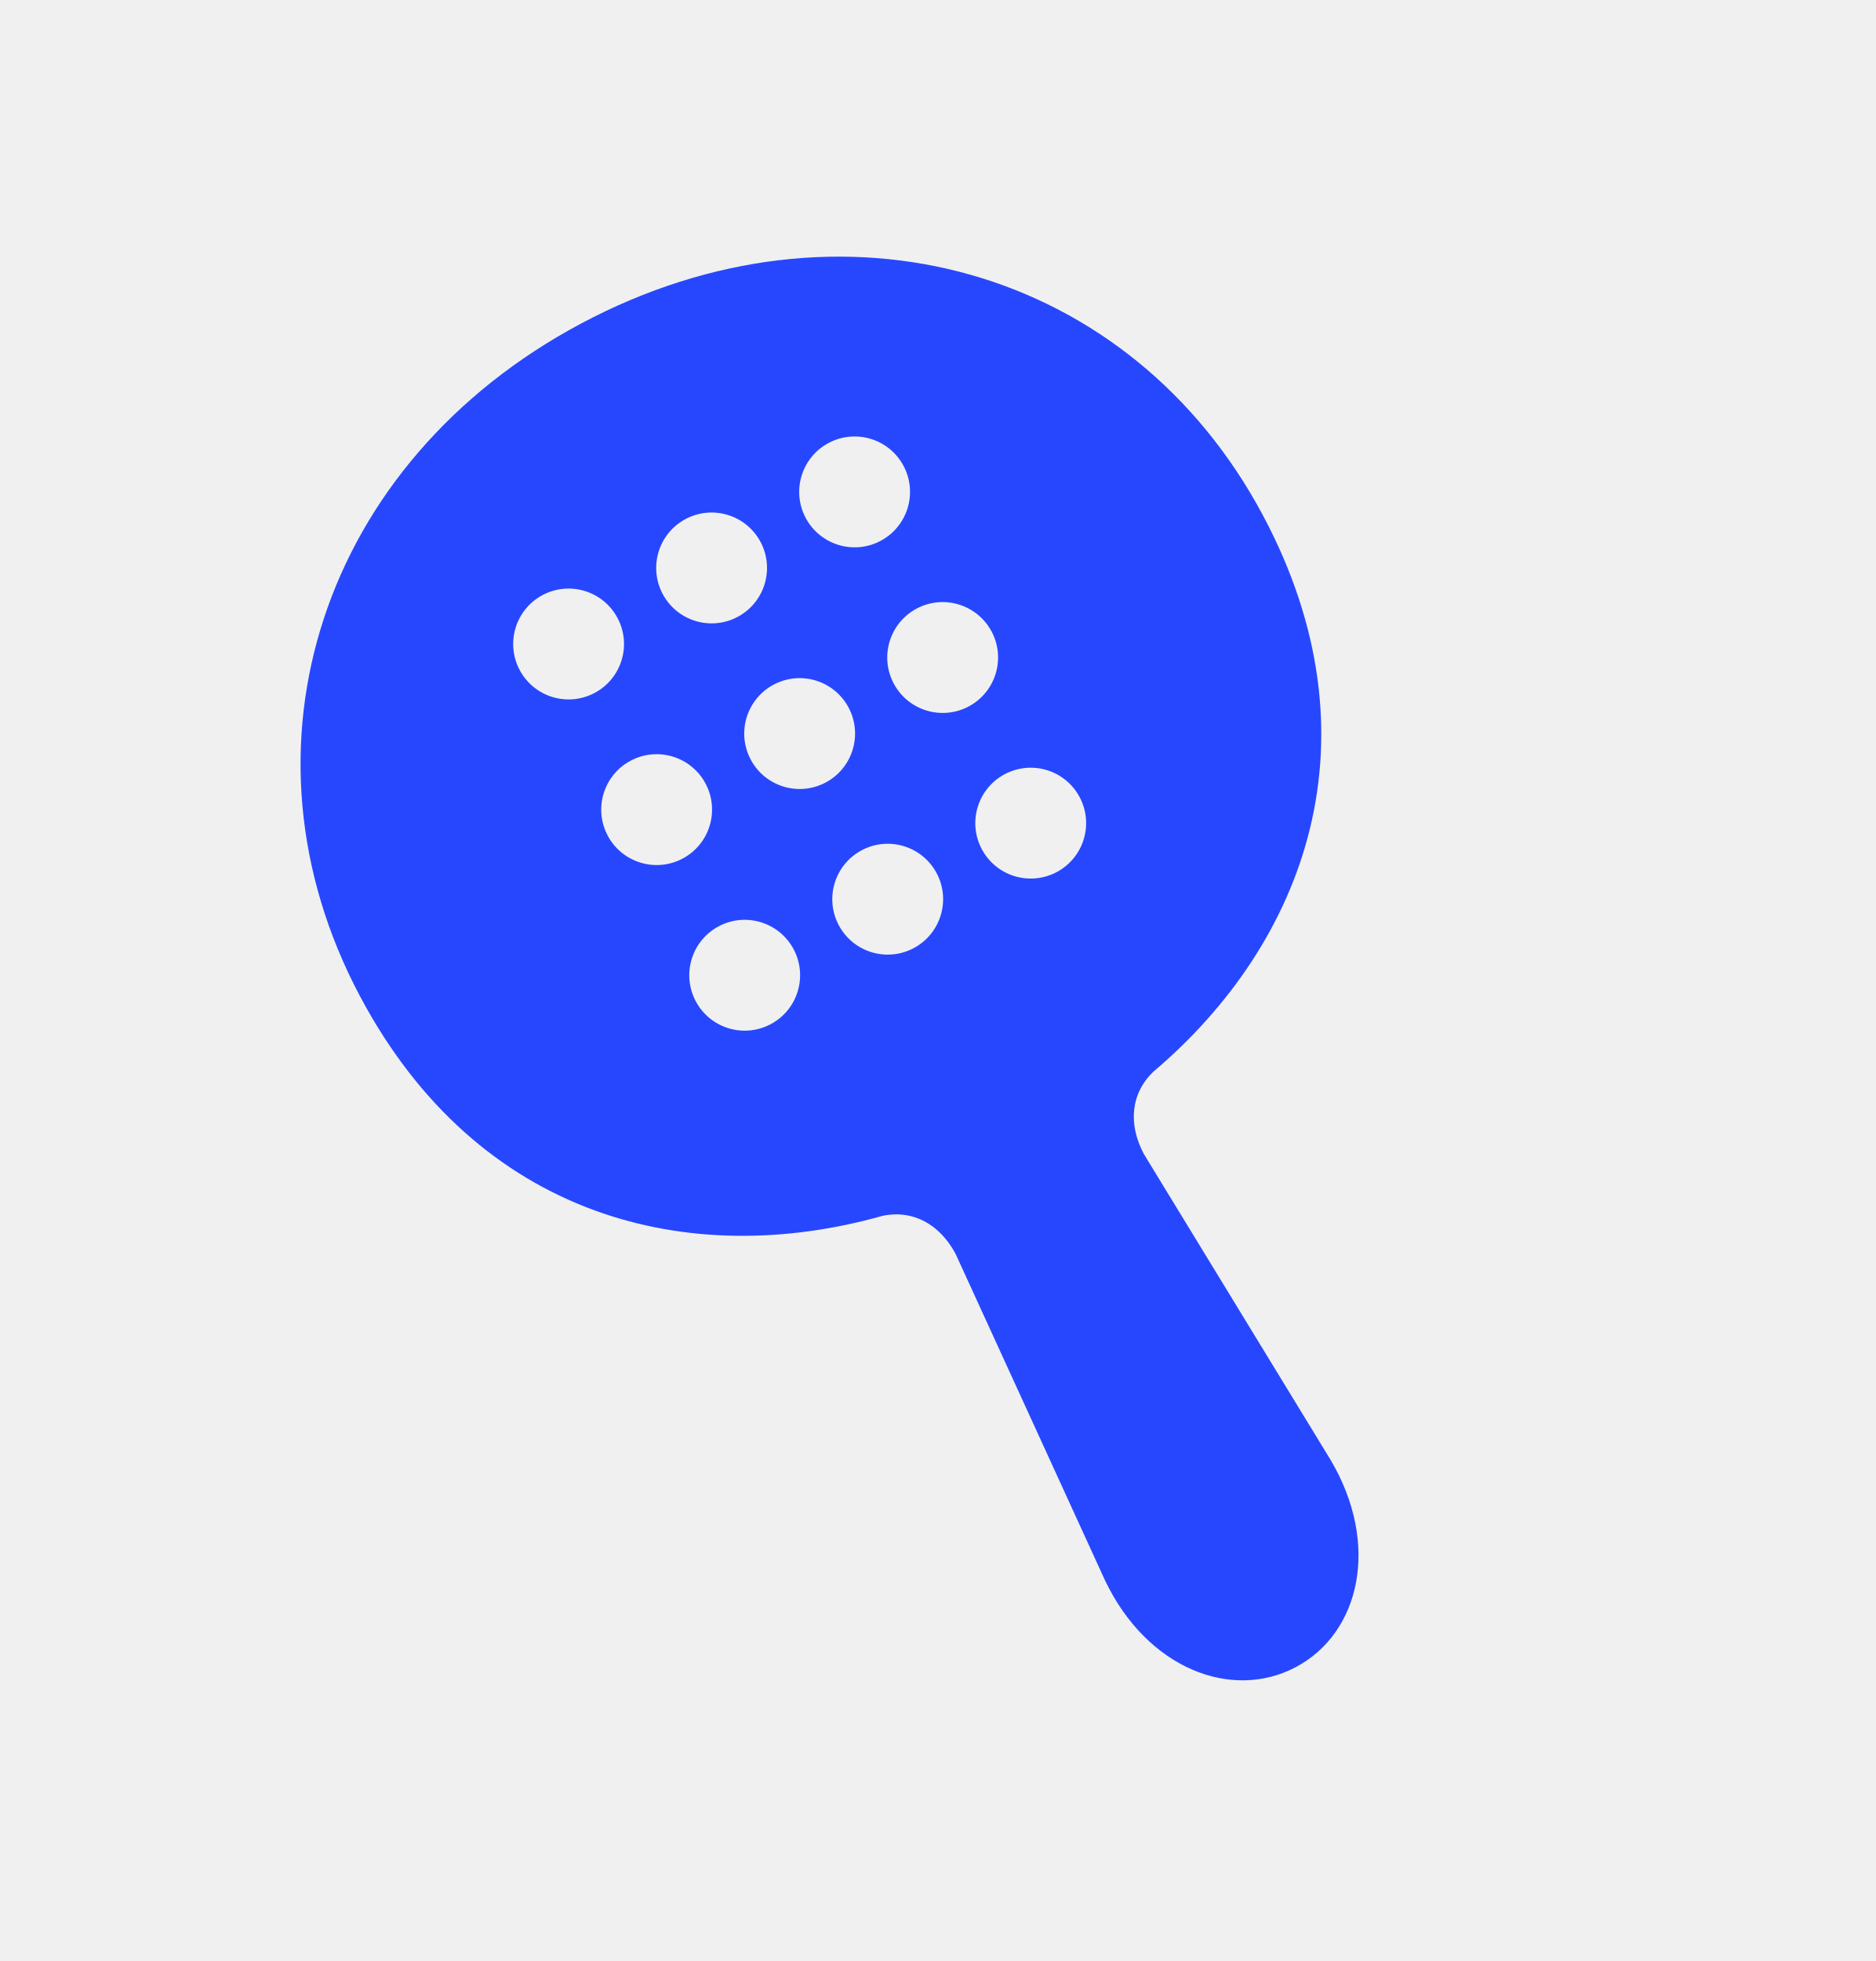
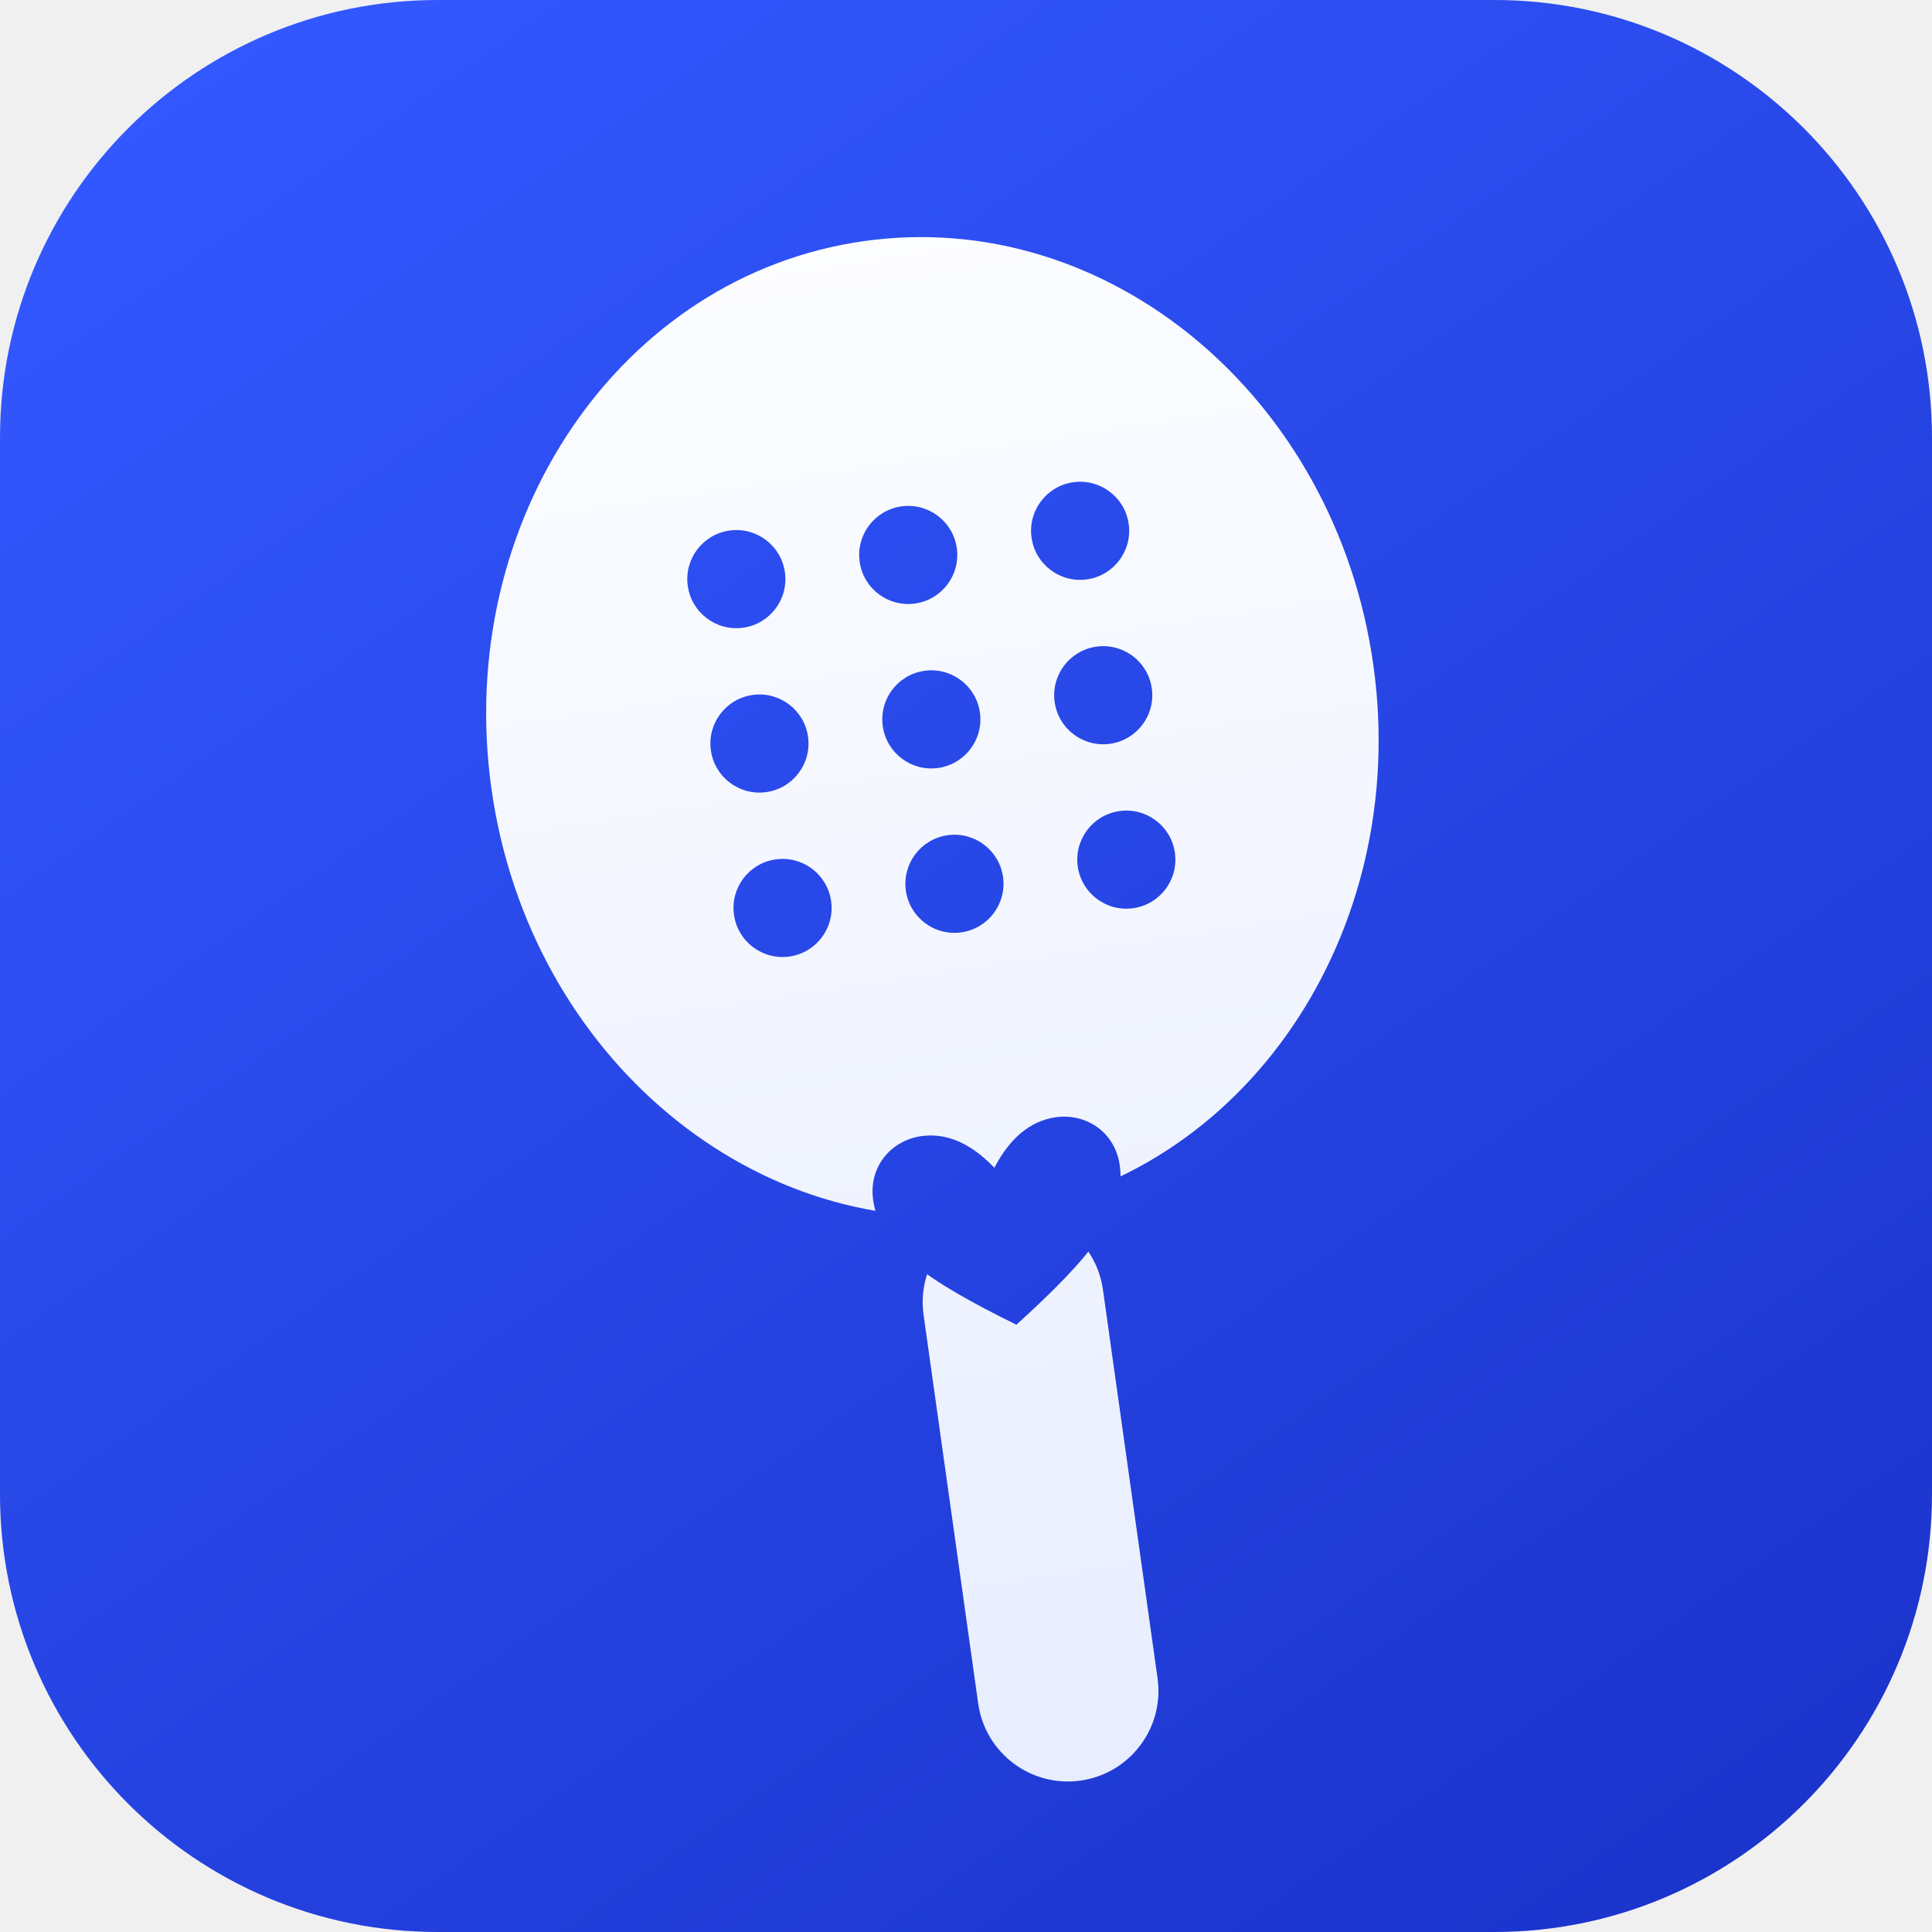
- <svg xmlns="http://www.w3.org/2000/svg" viewBox="-6 -3 44 46" fill="none">
-   <path transform="rotate(-28 16 20.3)" fill="#2747ff" fill-rule="evenodd" d="M16 2.5C22.9 2.5 28 7.4 28 14C28 19.9 24.2 23.3 19.6 24.3C18.9 24.5 18.5 25.1 18.5 25.9L19 34.3C19.1 36.6 17.7 38.2 16 38.2C14.3 38.2 12.9 36.6 13 34.3L13.5 25.9C13.5 25.1 13.1 24.5 12.4 24.3C7.8 23.3 4 19.9 4 14C4 7.4 9.1 2.5 16 2.5ZM10.9 9a1.3 1.3 0 1 0 2.6 0a1.3 1.3 0 1 0-2.6 0ZM14.7 9a1.3 1.3 0 1 0 2.6 0a1.3 1.3 0 1 0-2.6 0ZM18.5 9a1.3 1.3 0 1 0 2.6 0a1.3 1.3 0 1 0-2.6 0ZM10.9 13.4a1.3 1.3 0 1 0 2.6 0a1.3 1.3 0 1 0-2.6 0ZM14.7 13.4a1.3 1.3 0 1 0 2.6 0a1.3 1.3 0 1 0-2.6 0ZM18.5 13.4a1.3 1.3 0 1 0 2.6 0a1.3 1.3 0 1 0-2.6 0ZM10.9 17.8a1.3 1.3 0 1 0 2.6 0a1.3 1.3 0 1 0-2.6 0ZM14.7 17.8a1.3 1.3 0 1 0 2.6 0a1.3 1.3 0 1 0-2.6 0ZM18.5 17.8a1.3 1.3 0 1 0 2.6 0a1.3 1.3 0 1 0-2.6 0Z" />
+ <svg xmlns="http://www.w3.org/2000/svg" viewBox="0 0 512 512" role="img" aria-label="Padel-HUB">
+   <defs>
+     <linearGradient id="bg" x1="0.15" y1="0" x2="0.85" y2="1">
+       <stop offset="0" stop-color="#3358ff" />
+       <stop offset="1" stop-color="#1b34cc" />
+     </linearGradient>
+     <linearGradient id="face" x1="0" y1="0" x2="0" y2="1">
+       <stop offset="0" stop-color="#ffffff" />
+       <stop offset="1" stop-color="#e6ecff" />
+     </linearGradient>
+     <mask id="cut">
+       <rect width="512" height="512" fill="black" />
+       <ellipse cx="256" cy="192" rx="118" ry="130" fill="white" />
+       <rect x="232" y="322" width="48" height="152" rx="24" fill="white" />
+       <g fill="black">
+         <circle cx="210" cy="146" r="13" />
+         <circle cx="256" cy="146" r="13" />
+         <circle cx="302" cy="146" r="13" />
+         <circle cx="210" cy="190" r="13" />
+         <circle cx="256" cy="190" r="13" />
+         <circle cx="302" cy="190" r="13" />
+         <circle cx="210" cy="234" r="13" />
+         <circle cx="256" cy="234" r="13" />
+         <circle cx="302" cy="234" r="13" />
+       </g>
+       <path fill="black" d="M256 352c-22-15-33-25-33-38 0-9 7-15 15-15 7 0 13 4 18 11 5-7 11-11 18-11 8 0 15 6 15 15 0 13-11 23-33 38z" />
+     </mask>
+   </defs>
+   <rect width="512" height="512" rx="116" fill="url(#bg)" />
+   <g transform="rotate(-8 256 256)">
+     <rect width="512" height="512" fill="url(#face)" mask="url(#cut)" />
+   </g>
</svg>
